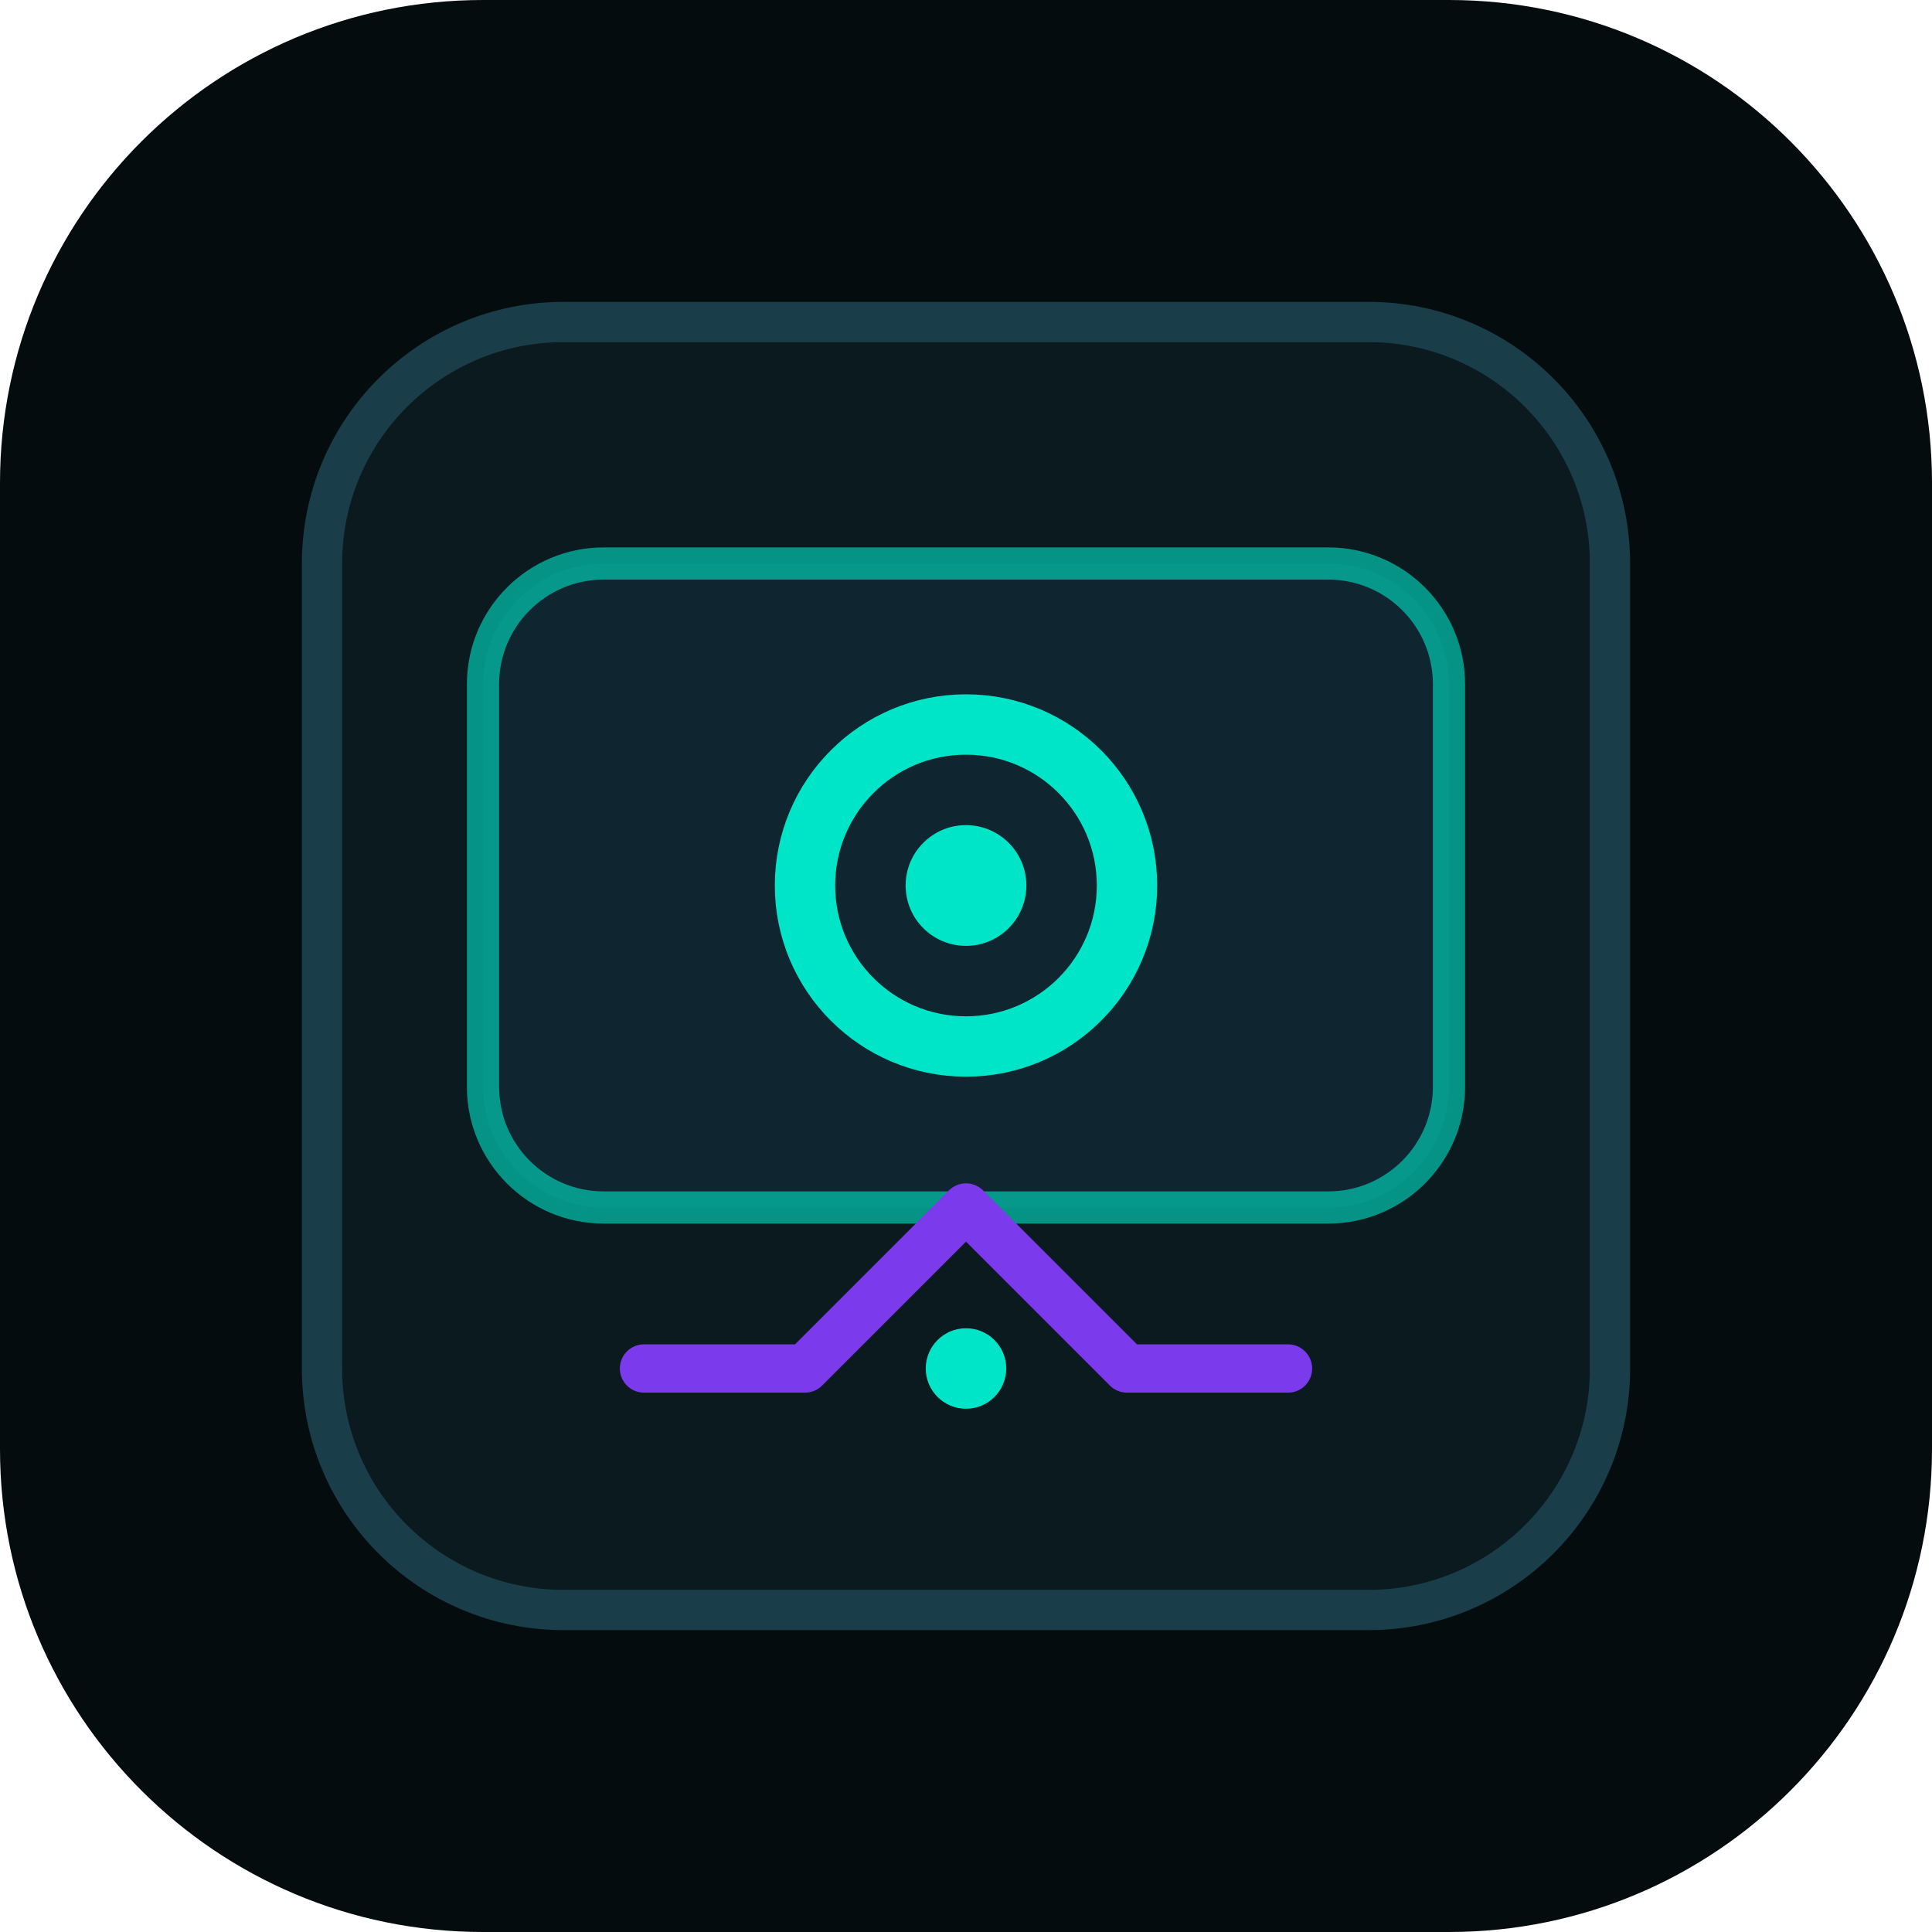
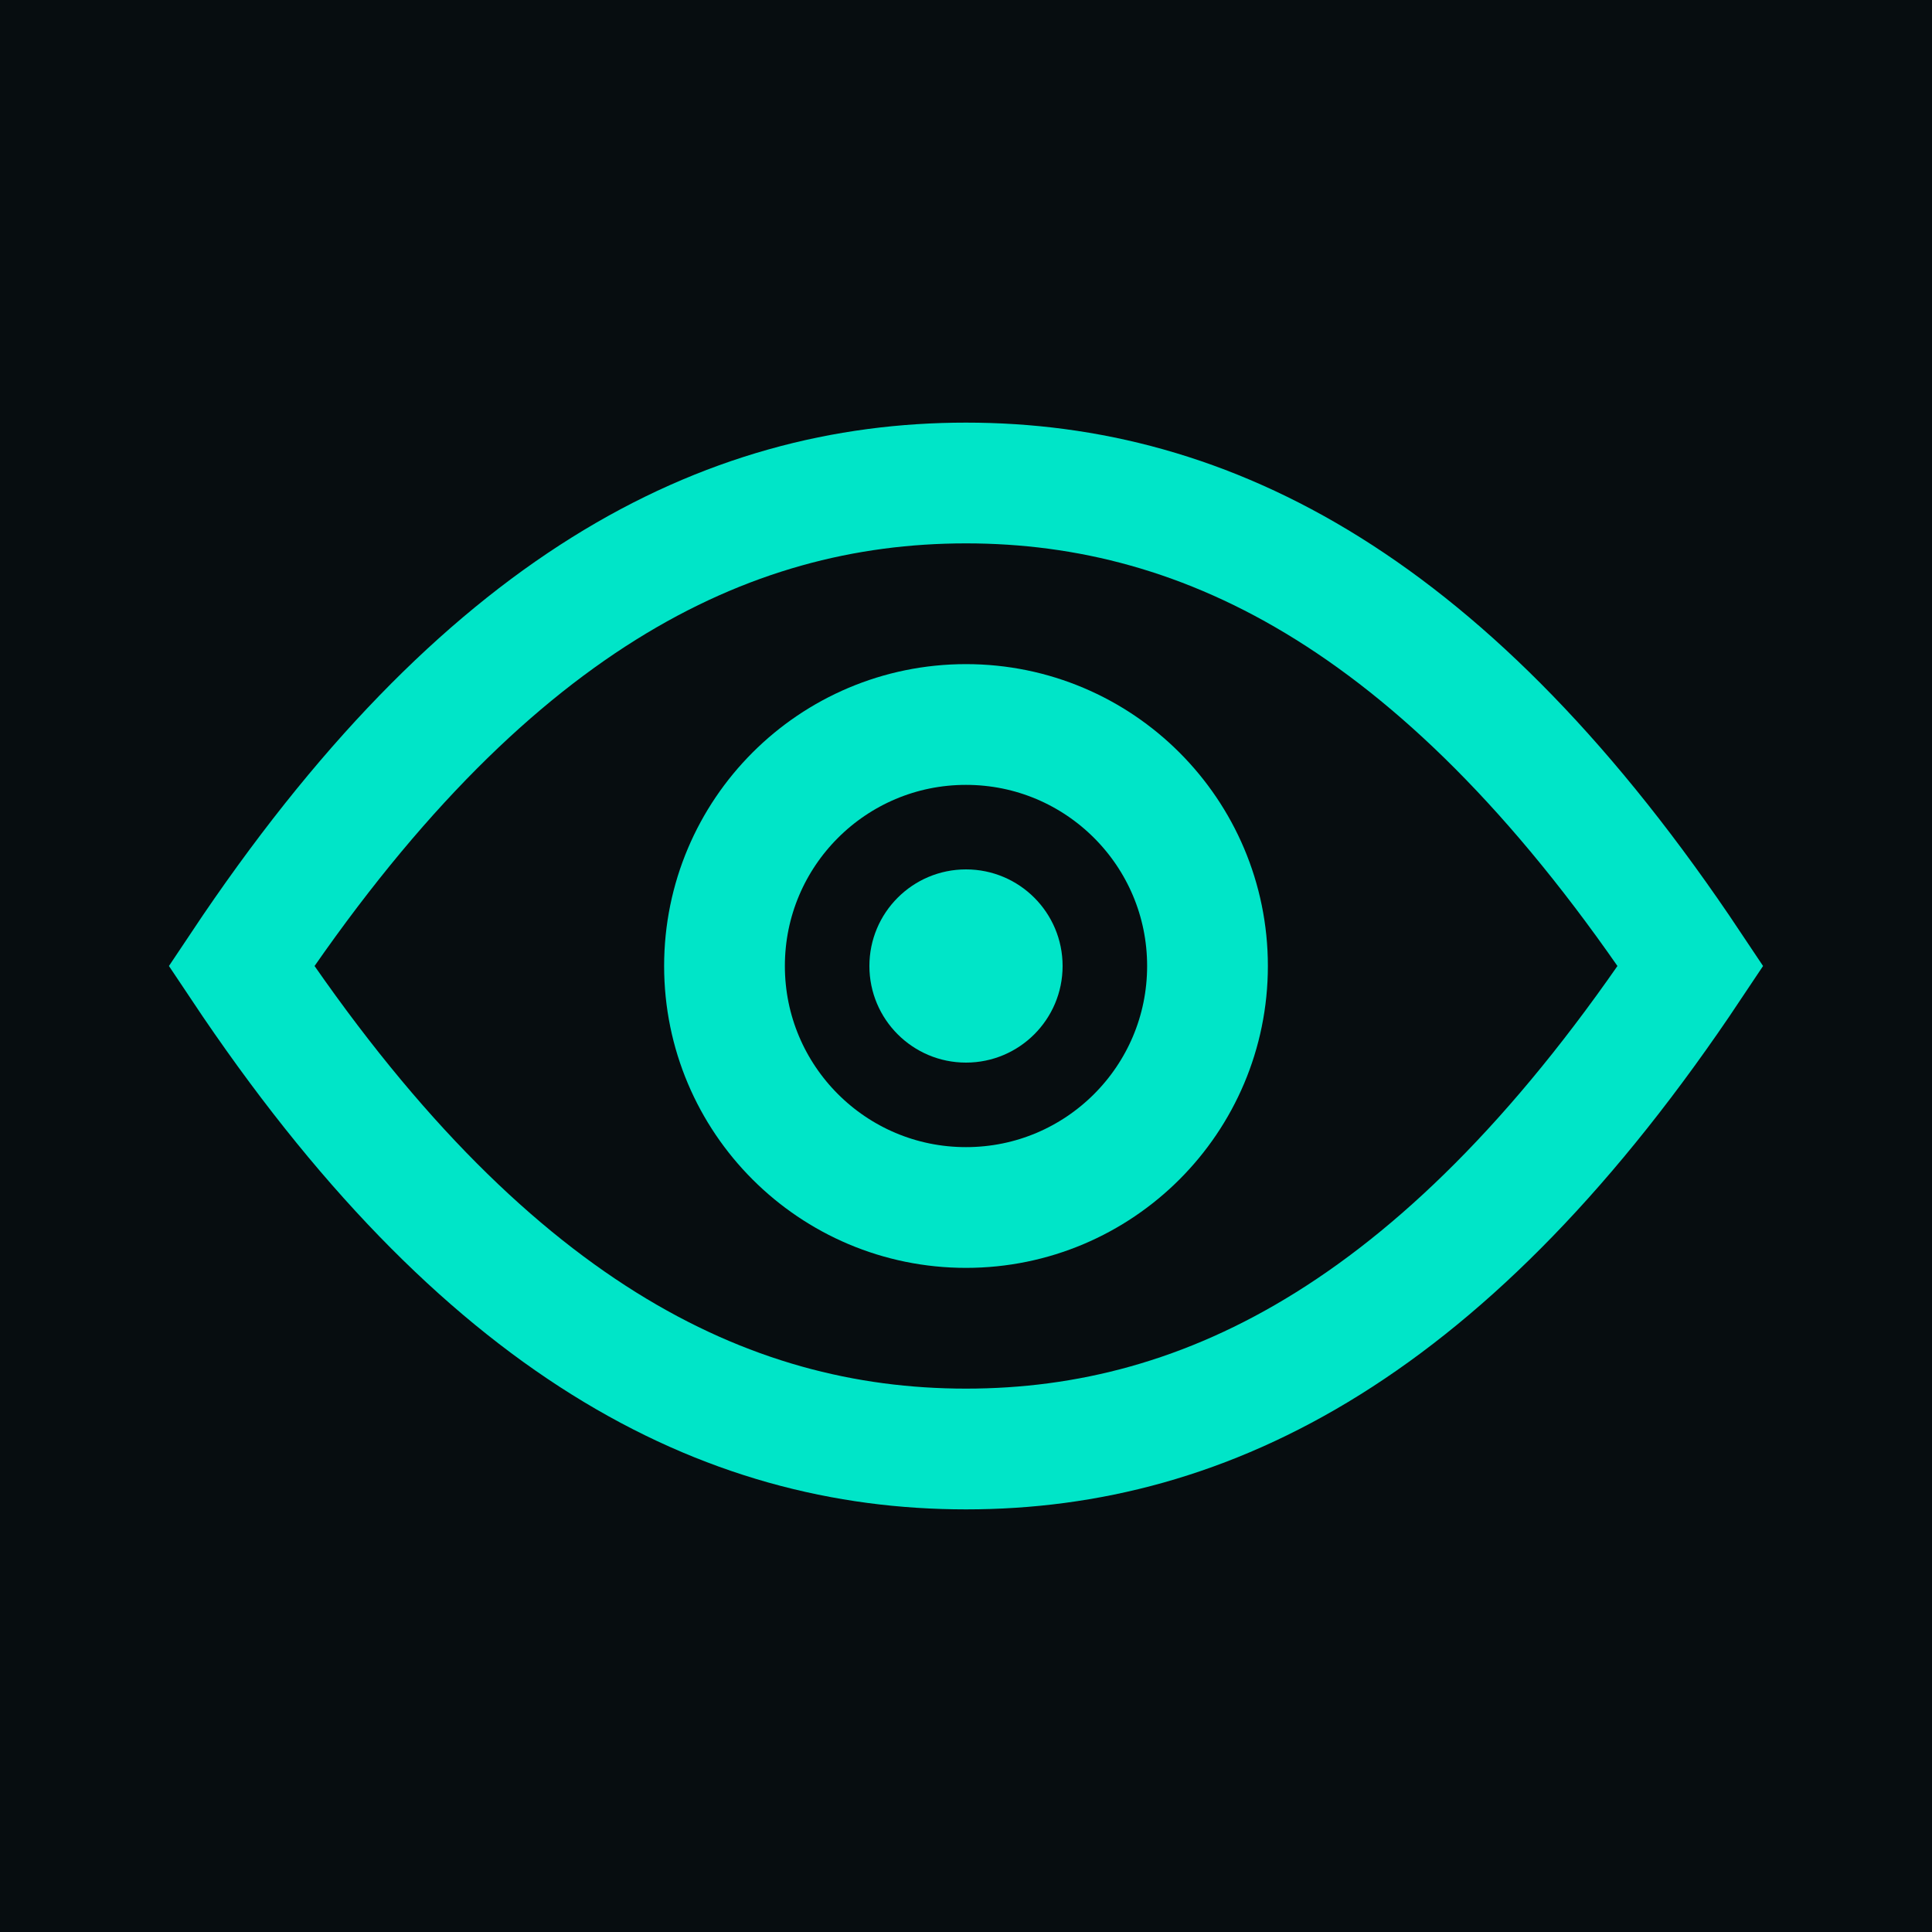
- <svg xmlns="http://www.w3.org/2000/svg" viewBox="0 0 48 48" fill="none">
-   <rect width="48" height="48" rx="12" fill="#050c0e" />
-   <rect x="8" y="8" width="32" height="32" rx="6" fill="#0a1a1f" stroke="#1a3d4a" stroke-width="1" />
-   <rect x="12" y="14" width="24" height="16" rx="3" fill="#0f2530" stroke="#00e5c8" stroke-width="0.8" stroke-opacity="0.6" />
-   <circle cx="24" cy="22" r="4" fill="none" stroke="#00e5c8" stroke-width="1.5" />
-   <circle cx="24" cy="22" r="1.5" fill="#00e5c8" />
-   <path d="M16 34 L20 34 L24 30 L28 34 L32 34" stroke="#7c3aed" stroke-width="1.2" stroke-linecap="round" stroke-linejoin="round" fill="none" />
-   <circle cx="24" cy="34" r="1" fill="#00e5c8" />
+ <svg xmlns="http://www.w3.org/2000/svg" viewBox="0 0 16 16" fill="none">
+   <rect width="16" height="16" fill="#070d10" />
+   <path d="M2 8 C4 5 6 4 8 4 C10 4 12 5 14 8 C12 11 10 12 8 12 C6 12 4 11 2 8Z" stroke="#00e5c8" stroke-width="1" fill="none" />
+   <circle cx="8" cy="8" r="2" stroke="#00e5c8" stroke-width="1" fill="none" />
+   <circle cx="8" cy="8" r="0.8" fill="#00e5c8" />
</svg>
